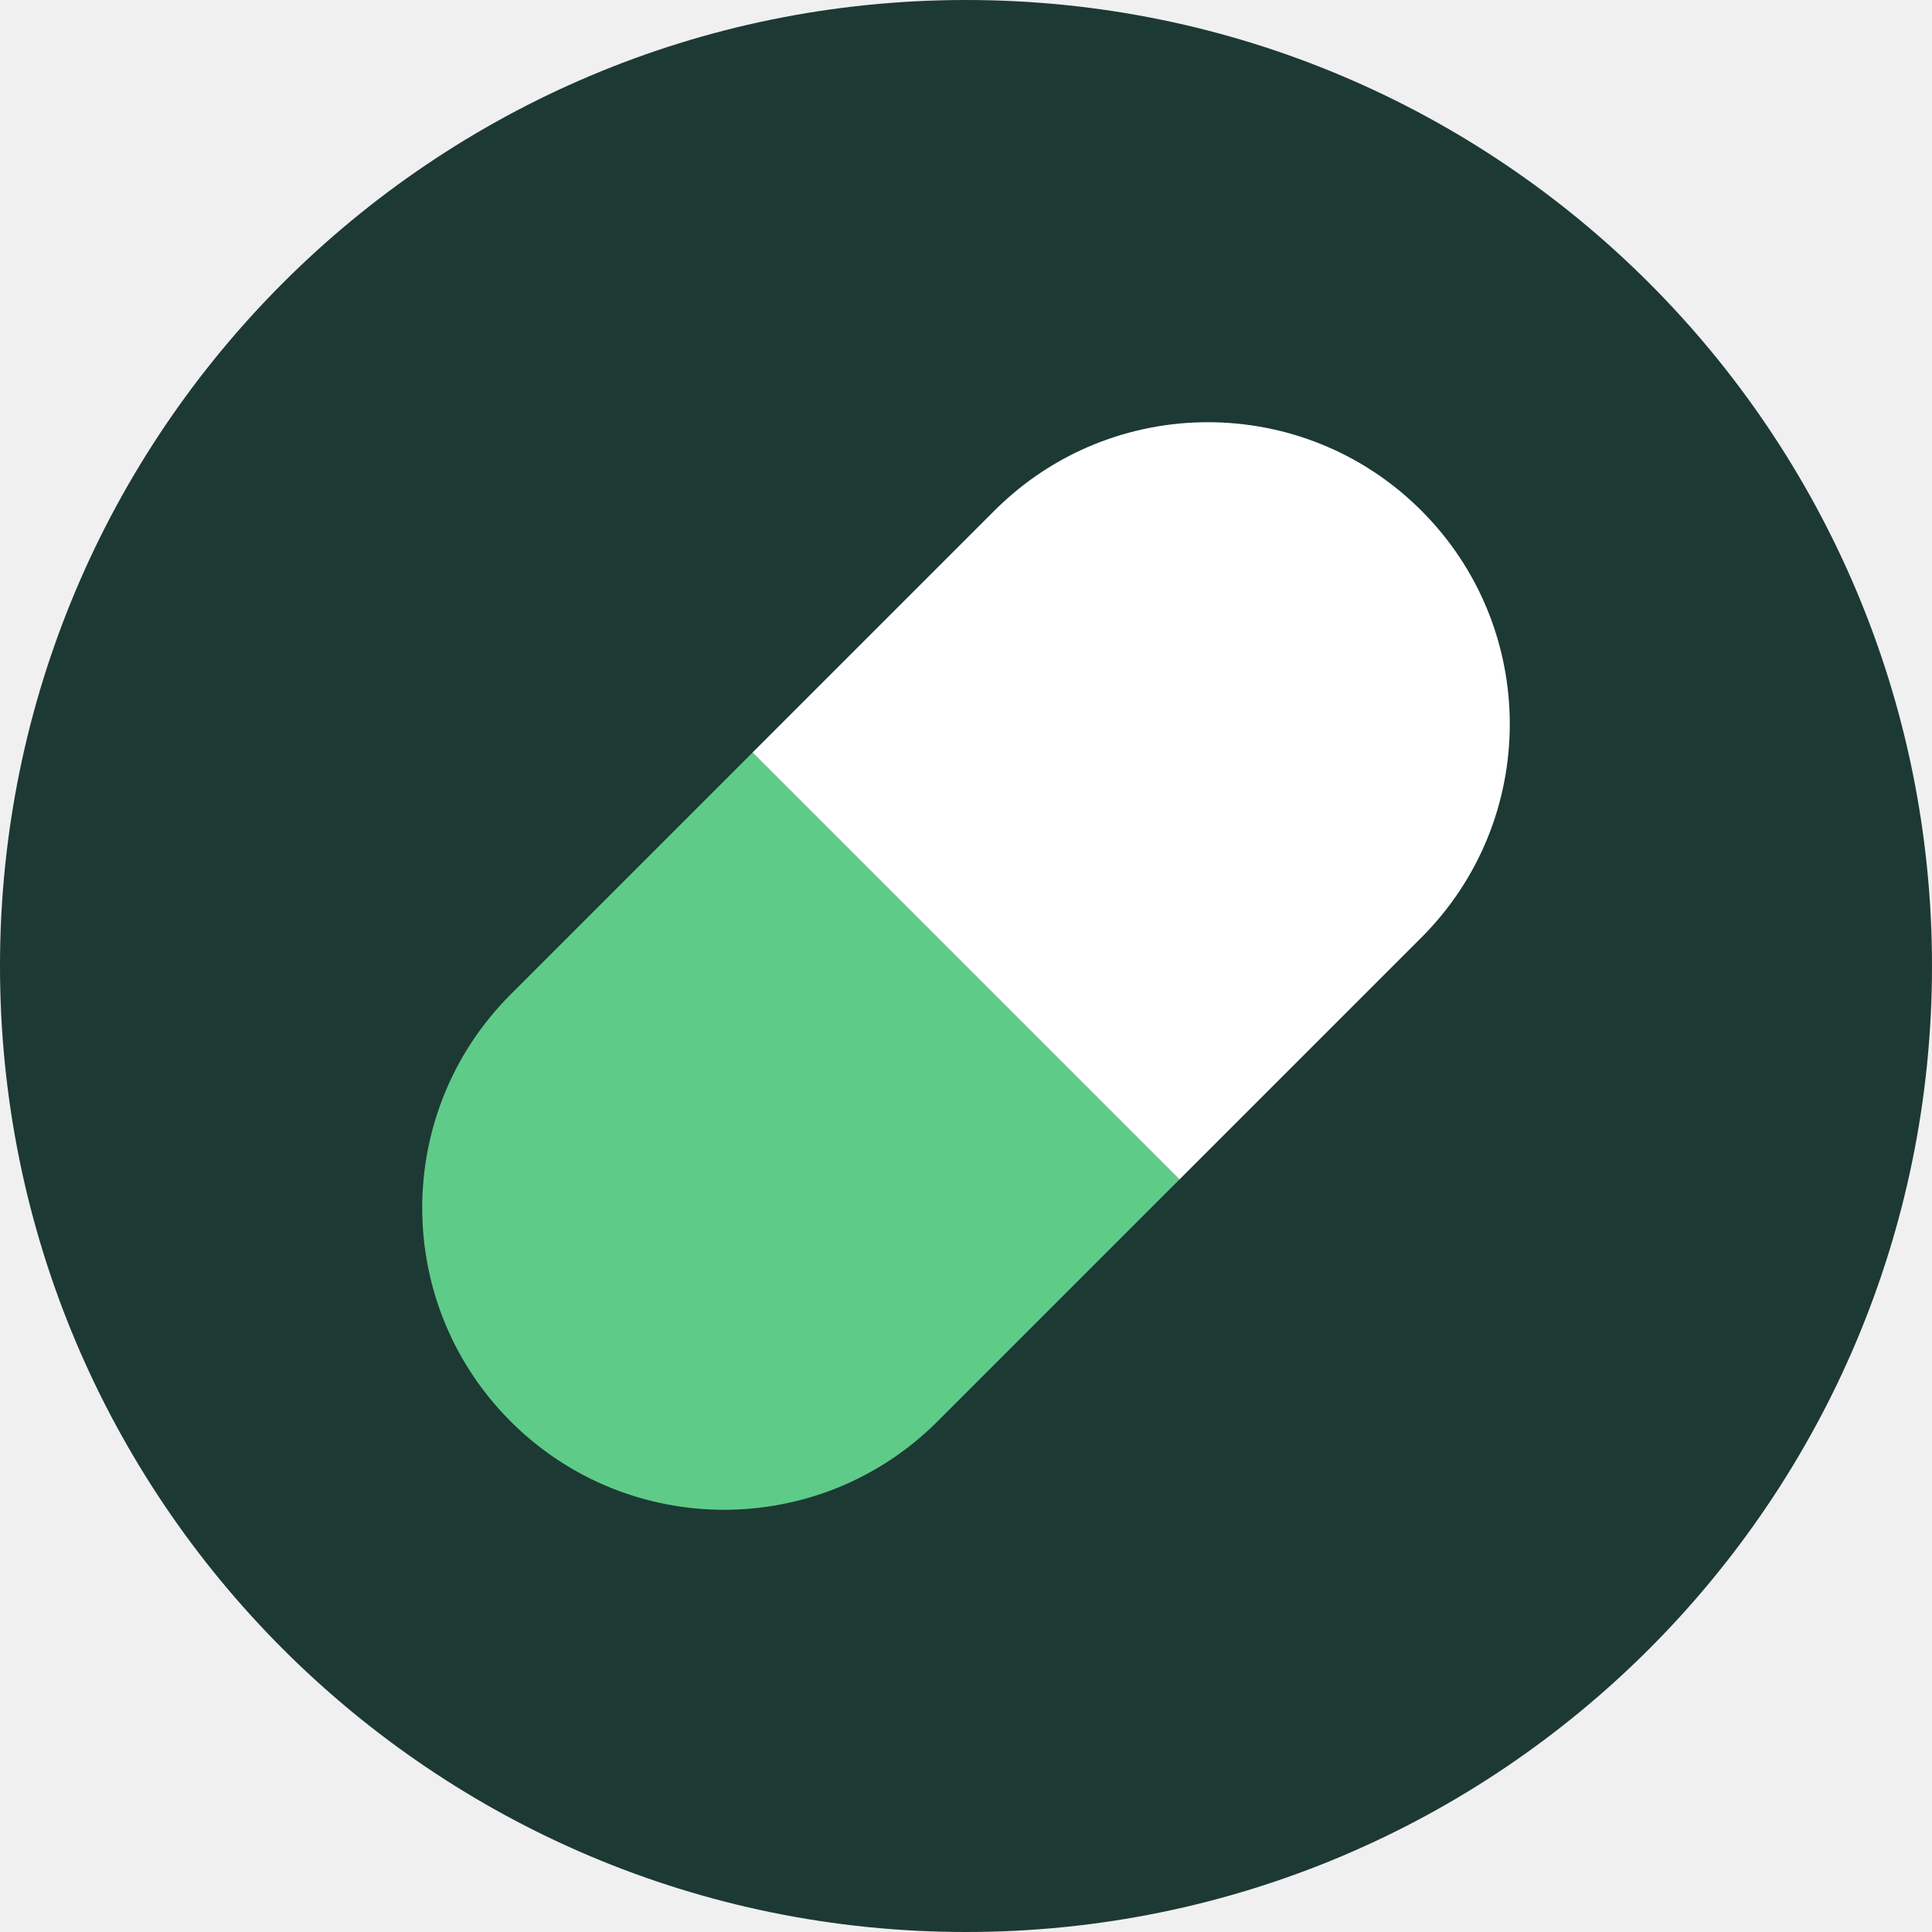
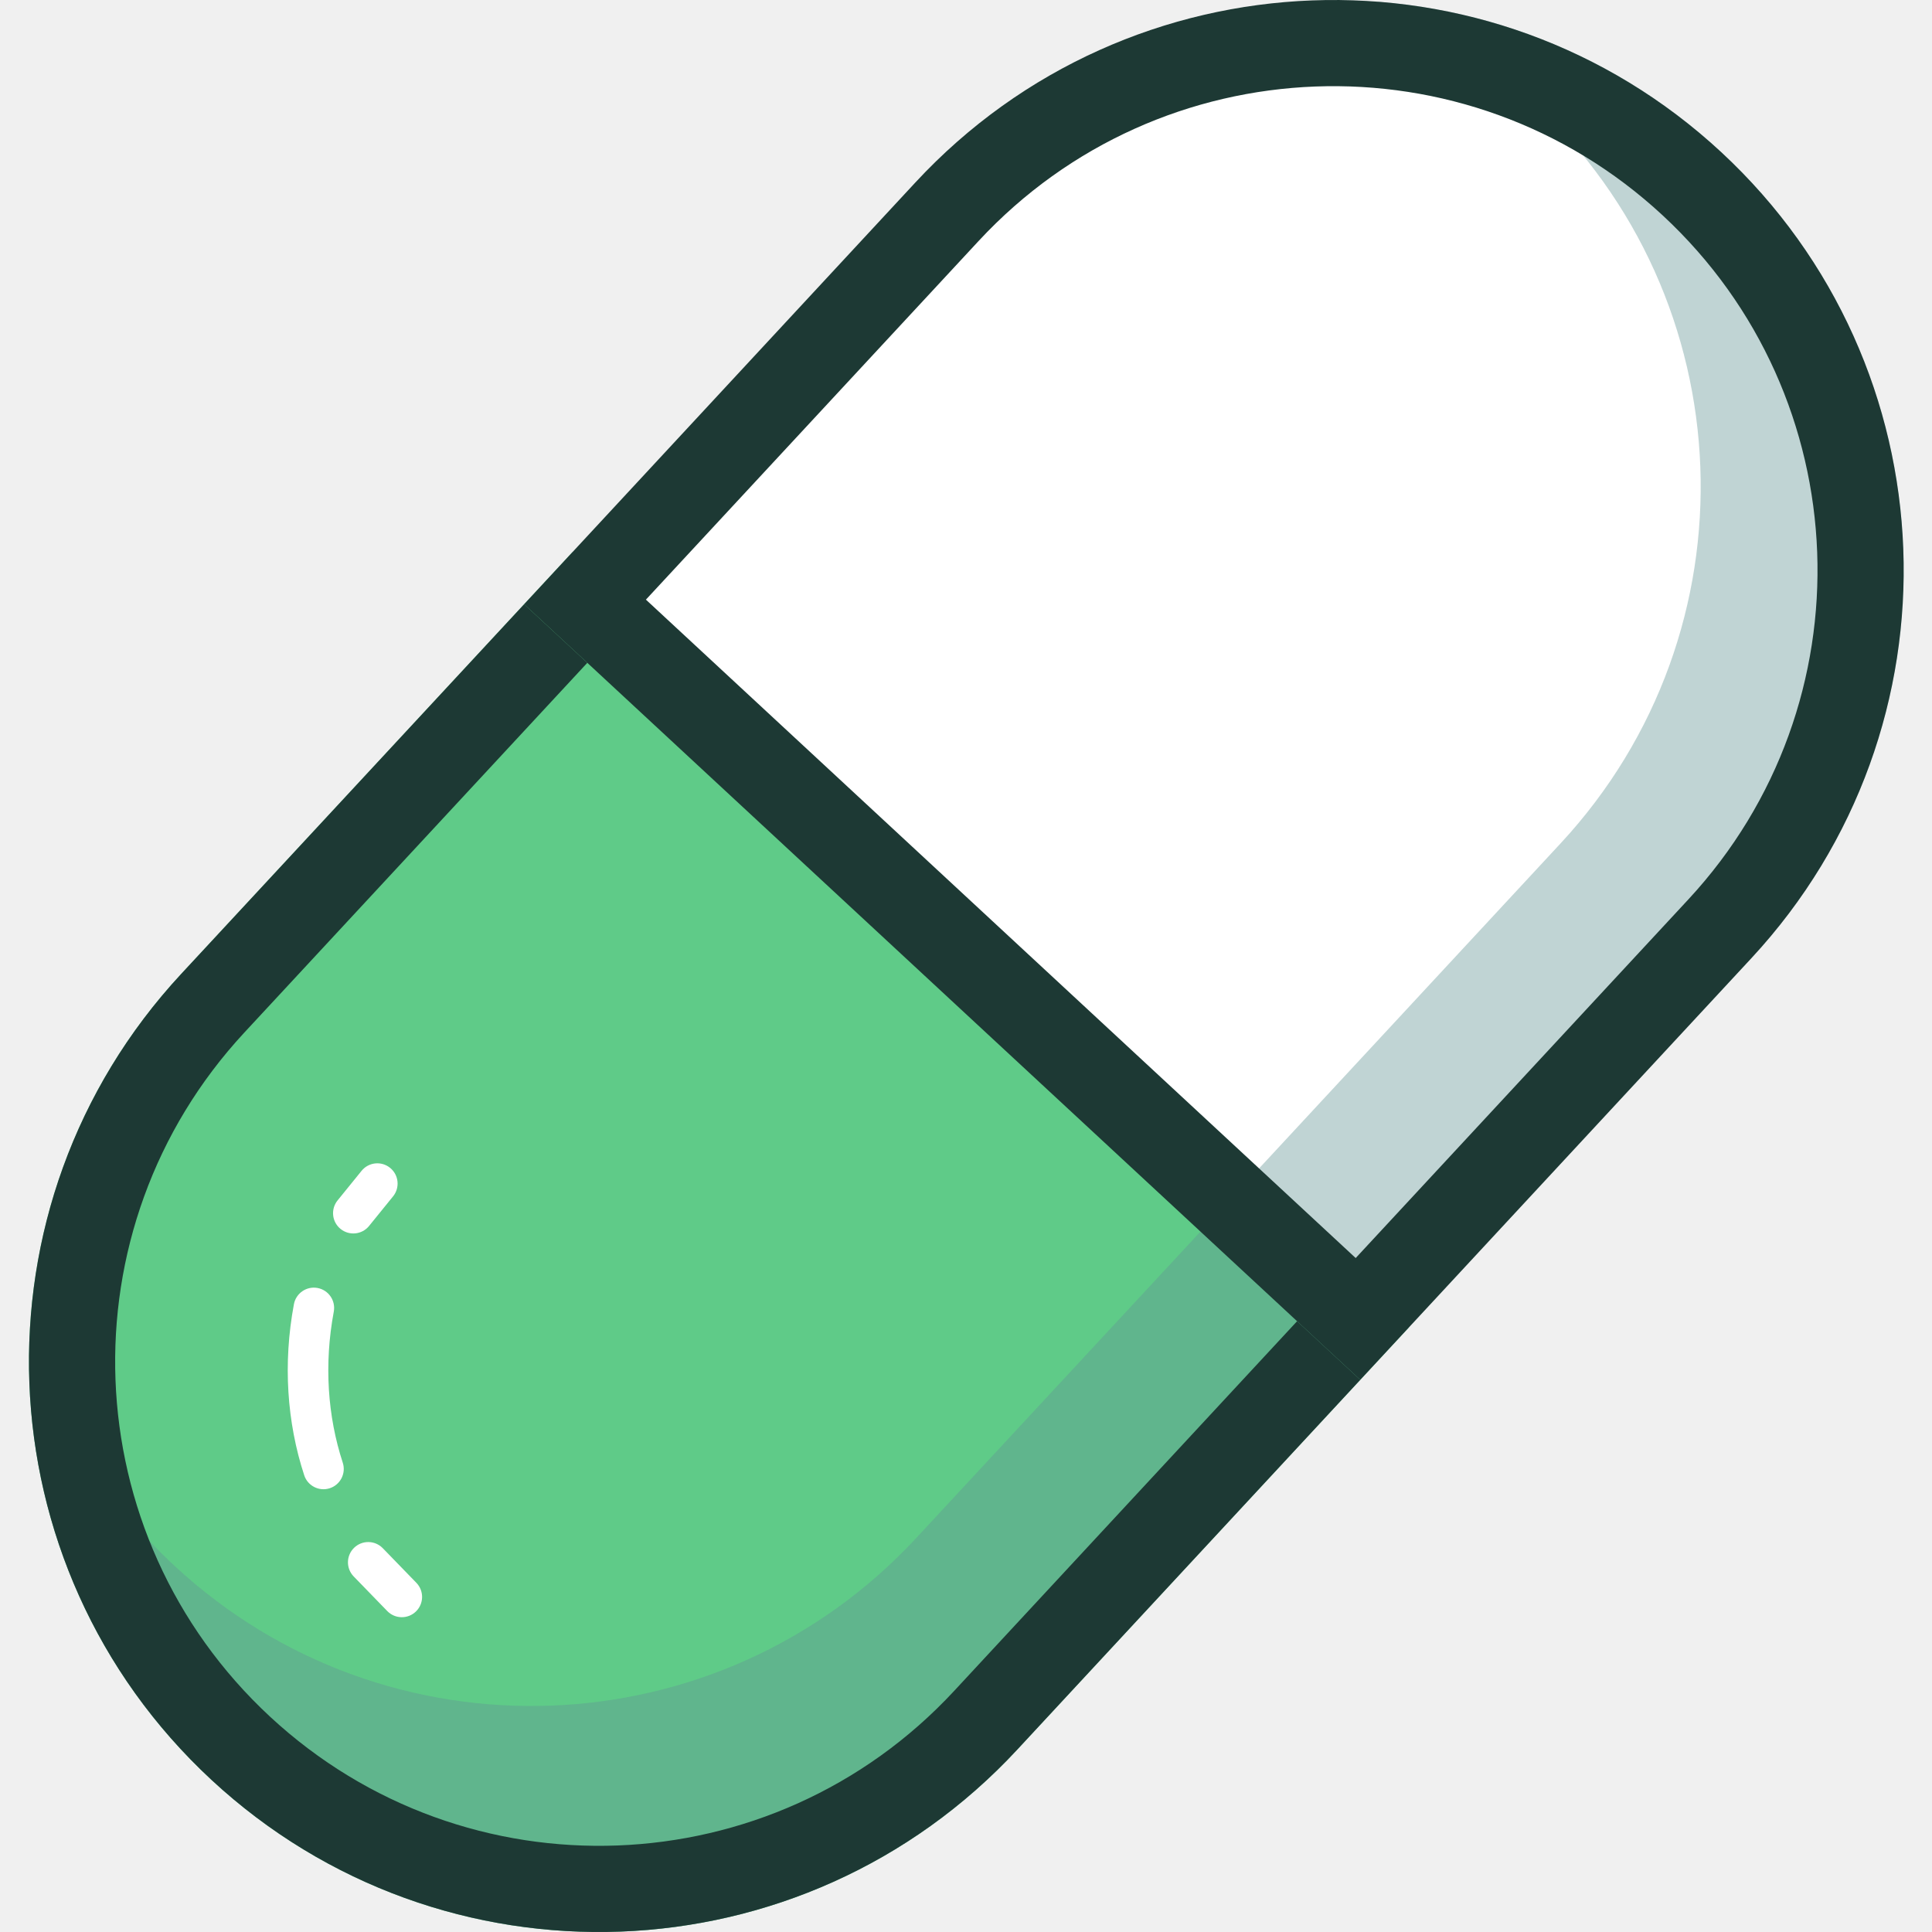
- <svg xmlns="http://www.w3.org/2000/svg" width="48" height="48" viewBox="0 0 48 48" fill="none">
-   <rect width="48" height="48" rx="24" fill="#1D3934" />
-   <g transform="rotate(-45 24 24)">
-     <path d="M24 16.5H15.5C11.358 16.5 8 19.858 8 24C8 28.142 11.358 31.5 15.5 31.5H24V16.5Z" fill="#5FCB88" />
-     <path d="M24 16.5H32.5C36.642 16.5 40 19.858 40 24C40 28.142 36.642 31.5 32.5 31.5H24V16.5Z" fill="#FFFFFF" />
-   </g>
+ <svg xmlns="http://www.w3.org/2000/svg" width="48" height="48" viewBox="0.0 0.0 200.0 200.0" fill="none">
+   <path d="M21.886 184.247C-2.016 162.076 -3.419 124.726 18.753 100.824L94.761 18.886C116.932 -5.016 154.282 -6.419 178.184 15.753C202.085 37.924 203.488 75.274 181.316 99.176L105.308 181.115C83.137 205.016 45.787 206.419 21.886 184.247Z" fill="white" />
+   <path d="M18.753 100.824C-3.419 124.726 -2.016 162.076 21.886 184.247C45.787 206.419 83.137 205.016 105.308 181.115L145.81 137.452L59.255 57.162L18.753 100.824ZM40.691 123.847C41.421 122.946 41.283 121.625 40.382 120.895C39.482 120.165 38.16 120.303 37.43 121.203L34.946 124.267C34.216 125.167 34.354 126.489 35.255 127.219C36.155 127.949 37.477 127.811 38.207 126.91L40.691 123.847ZM34.553 135.781C34.765 134.641 34.014 133.545 32.874 133.332C31.735 133.12 30.639 133.871 30.426 135.01C29.281 141.142 29.701 147.239 31.492 152.718C31.852 153.82 33.037 154.421 34.139 154.061C35.24 153.701 35.842 152.516 35.482 151.414C33.916 146.623 33.533 141.24 34.553 135.781ZM39.626 160.27C38.818 159.438 37.49 159.418 36.658 160.225C35.826 161.032 35.806 162.361 36.613 163.193L40.089 166.775C40.896 167.607 42.225 167.627 43.057 166.82C43.889 166.013 43.909 164.684 43.102 163.852L39.626 160.27Z" fill="#5FCB88" fill-rule="evenodd" />
+   <path d="M3.066 138.152C5.768 147.035 10.786 155.343 18.084 162.112C40.074 182.51 74.435 181.22 94.833 159.23L161.563 87.293C181.961 65.304 180.67 30.942 158.681 10.545C153.808 6.025 148.328 2.57 142.527 0.169C155.378 1.14 168.001 6.307 178.184 15.753C202.085 37.924 203.488 75.274 181.316 99.176L105.308 181.115C83.137 205.016 45.787 206.419 21.886 184.247C8.608 171.93 2.273 154.929 3.066 138.152Z" fill="#629393" fill-rule="evenodd" fill-opacity="0.4" />
+   <path d="M140.341 130.232L174.776 93.109C193.598 72.819 192.407 41.114 172.117 22.293C151.827 3.472 120.122 4.662 101.301 24.952L66.865 62.074L140.341 130.232ZM181.316 99.176C203.488 75.274 202.085 37.924 178.184 15.753C154.282 -6.419 116.932 -5.016 94.761 18.886L54.259 62.548L140.814 142.838L181.316 99.176Z" fill="#1D3934" fill-rule="evenodd" />
+   <path d="M25.293 106.891L60.799 68.614L54.259 62.548L18.753 100.824C-3.419 124.726 -2.016 162.076 21.886 184.247C45.787 206.419 83.137 205.016 105.308 181.115L140.814 142.838L134.275 136.771L98.769 175.048C79.947 195.338 48.242 196.528 27.952 177.707C7.662 158.886 6.472 127.181 25.293 106.891Z" fill="#1D3934" fill-rule="evenodd" />
</svg>
